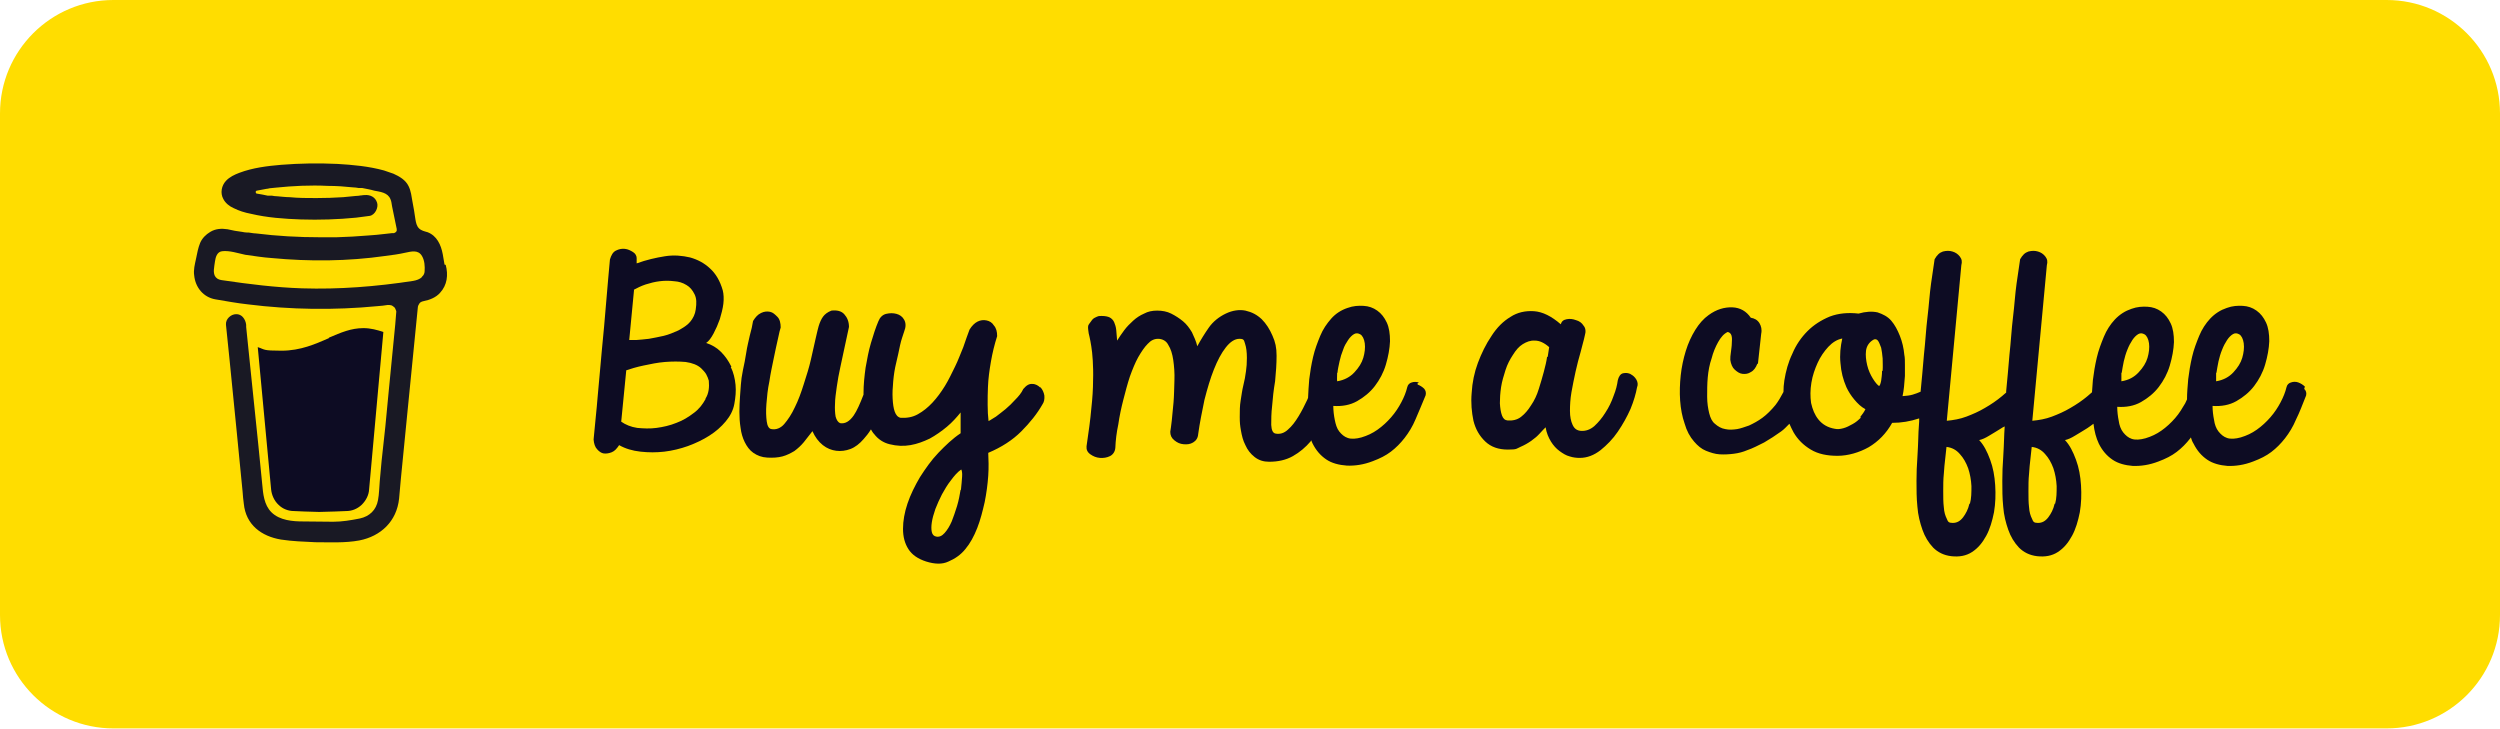
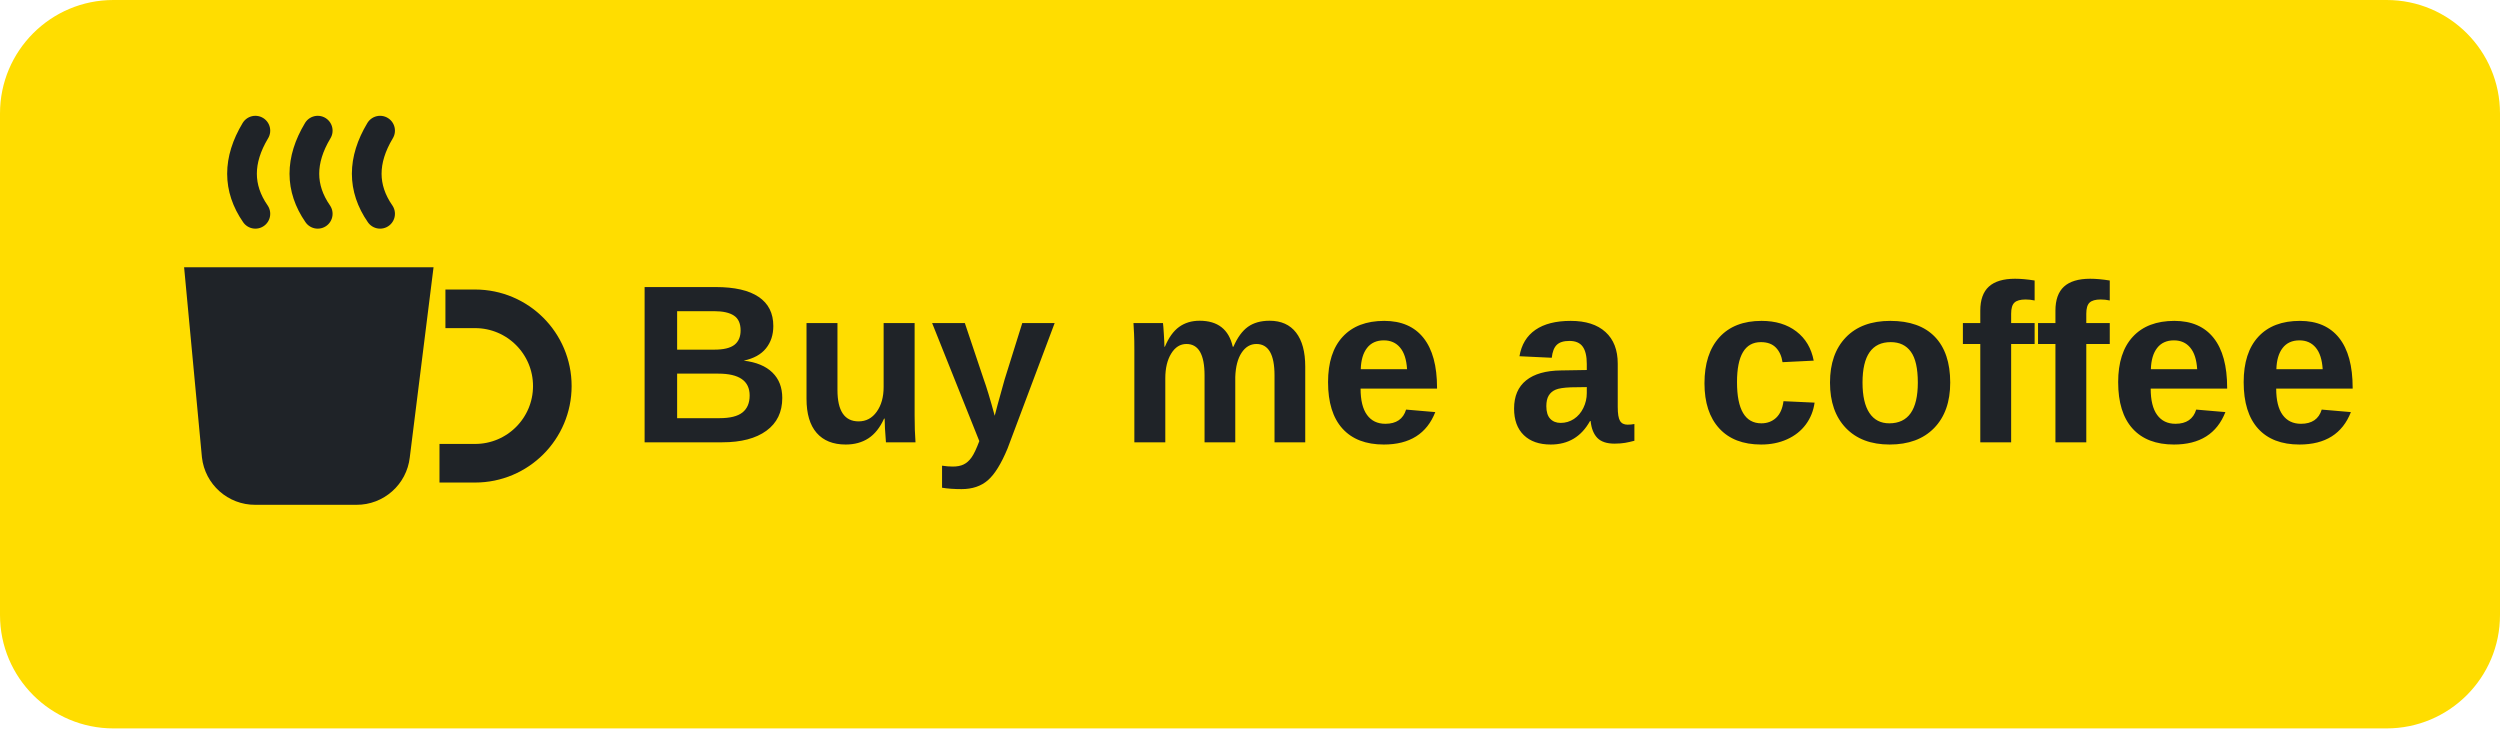
- <svg xmlns="http://www.w3.org/2000/svg" id="katman_1" version="1.1" viewBox="0 0 841.9 245.3">
-   <defs>
-     <style>
-       .st0 {
-         fill-rule: evenodd;
-       }
- 
-       .st0, .st1 {
-         fill: #0d0c23;
-       }
- 
-       .st2 {
-         fill: #fd0;
-       }
- 
-       .st3 {
-         fill: #191924;
-       }
-     </style>
-   </defs>
-   <rect class="st2" width="841.9" height="245.3" rx="38.2" ry="38.2" />
-   <path class="st1" d="M110.7,113.9c-4.4,1.9-9.4,4.2-15.9,4.2s-5.5-.4-8-1.2l4.5,47.9c.2,2,1.1,3.9,2.5,5.2,1.4,1.4,3.3,2.1,5.2,2.1,0,0,6.3.3,8.5.3s9.1-.3,9.1-.3c1.9,0,3.7-.7,5.2-2.1,1.4-1.4,2.4-3.2,2.5-5.2l4.8-53c-2.1-.7-4.3-1.3-6.7-1.3-4.2,0-7.6,1.5-11.6,3.2h0Z" />
-   <path class="st3" d="M71.2,95.5h0q0,0,0,0h0Z" />
-   <path class="st3" d="M149.7,89.1l-.6-3.5c-.6-3.2-2-6.2-5.1-7.4-1-.3-2.1-.5-2.9-1.3s-1-1.9-1.2-3c-.3-2-.6-4.1-1-6-.3-1.7-.5-3.6-1.3-5.2-1-2.1-3.1-3.3-5.1-4.2-1.1-.4-2.1-.7-3.2-1.1-5.1-1.4-10.5-1.9-15.7-2.2-6.3-.3-12.6-.2-18.9.3-4.7.4-9.6,1-14.1,2.7-1.6.6-3.3,1.4-4.5,2.7-1.5,1.6-2,4.1-.9,6.1.7,1.4,2.1,2.5,3.5,3.1,1.8.9,3.7,1.5,5.8,1.9,5.5,1.3,11.2,1.7,16.8,1.9,6.2.2,12.5,0,18.6-.6,1.5-.2,3.1-.4,4.6-.6,1.8-.3,3-2.8,2.5-4.4-.6-2-2.4-2.8-4.3-2.6-.3,0-.5,0-.9.1h-.2c-.6.1-1.3.2-1.9.2-1.4.1-2.7.3-4.1.4-3,.2-6.1.3-9.1.3s-6,0-9-.3c-1.4,0-2.7-.2-4.1-.3-.6,0-1.3-.1-1.8-.2h-1.4c-1.3-.3-2.5-.5-3.7-.7-.1,0-.2,0-.3-.2s-.1-.2-.1-.3,0-.2.1-.3c0-.1.2-.2.3-.2h0c1.1-.2,2.1-.4,3.2-.6.3,0,.7-.1,1.1-.2h0c.6,0,1.4-.2,2-.2,5.8-.6,11.7-.9,17.6-.6,2.9,0,5.7.2,8.5.5.6,0,1.2.1,1.8.2h1.2c1.4.3,2.8.5,4.1.9,2,.4,4.6.6,5.5,2.9.3.7.4,1.5.5,2.2l.2,1h0c.4,2.2,1,4.6,1.4,6.8v.5c0,.2,0,.3-.2.4,0,.1-.2.2-.3.3s-.3.1-.4.2h-.6c-.9.1-1.8.2-2.7.3-1.8.2-3.5.4-5.4.5-3.5.3-7.2.5-10.7.6h-5.5c-7.3,0-14.4-.4-21.7-1.3-.7,0-1.6-.2-2.4-.3.6,0-.4,0-.6,0-.5,0-1-.1-1.5-.2-1.7-.2-3.3-.5-5-.9-2-.3-4-.2-5.8.9-1.5.9-2.7,2.1-3.4,3.7-.7,1.7-1,3.5-1.4,5.4s-.9,3.7-.6,5.6c.4,4,3.1,7.3,7.1,8,3.6.6,7.3,1.3,11,1.7,14.4,1.8,29,2,43.6.6,1.2-.1,2.4-.2,3.5-.4.3,0,.7,0,1.1.1s.6.3,1,.6.4.6.6,1,.2.7.1,1.2l-.3,3.7c-.7,7.5-1.5,15-2.2,22.5-.7,7.9-1.5,15.7-2.4,23.5-.2,2.2-.4,4.4-.6,6.6-.2,2.1-.2,4.4-.6,6.5-.6,3.4-2.9,5.5-6.1,6.2-3,.6-6,1.1-9,1.1s-6.7-.1-10.1-.1-7.9-.3-10.7-3.1c-2.5-2.5-2.8-6.2-3.1-9.5-.4-4.4-.9-8.7-1.3-13.1l-2.5-24.2-1.6-15.6v-.7c-.2-1.9-1.5-3.7-3.4-3.6-1.7,0-3.6,1.6-3.4,3.6l1.2,11.7,2.4,24.1c.6,6.8,1.4,13.7,2,20.4.1,1.3.2,2.7.4,4,.7,7.2,6,11,12.5,12.1,3.9.6,7.7.7,11.6.9,4.9,0,10,.3,14.8-.6,7.2-1.4,12.6-6.4,13.4-14.1.2-2.2.4-4.5.6-6.7.7-7.4,1.5-14.9,2.2-22.3l2.4-24.2,1.1-11.1c0-.5.3-1.1.6-1.5s.9-.6,1.4-.7c2-.4,4.1-1.2,5.5-2.8,2.4-2.6,2.8-6,1.9-9.4h0ZM72.2,91.6v.4-.4ZM72.5,93.2h.1c0,.1-.1,0-.1,0ZM72.6,93.4c0,.2,0,.1,0,0ZM73,93.7h0ZM142.1,93.3c-.7.7-1.8,1.1-3,1.3-12.4,1.9-24.9,2.9-37.4,2.5-8.9-.3-17.8-1.4-26.6-2.7-.9-.1-1.8-.3-2.4-1-1.2-1.3-.5-3.7-.3-5.4.2-1.4.7-3.2,2.4-3.4,2.5-.3,5.4.7,7.8,1.2,3,.4,5.9.9,8.9,1.1,12.7,1.2,25.6,1.1,38.2-.7,2.4-.3,4.6-.6,6.8-1.1,2-.4,4.3-1.1,5.6,1.1.9,1.5,1,3.5.9,5.1,0,.7-.3,1.4-.9,1.9h0Z" />
-   <path class="st0" d="M237.6,134.4c-1,1.8-2.2,3.4-4,4.7-1.7,1.3-3.6,2.5-5.8,3.3-2.2.9-4.5,1.4-6.7,1.7s-4.4.2-6.5,0c-2.1-.3-4-1.1-5.4-2.1l1.7-17.3c1.5-.5,3.4-1.1,5.8-1.6s4.7-1,7.2-1.2,4.8-.2,7,0c2.2.3,4,1,5.2,2.1.6.6,1.3,1.3,1.7,2s.7,1.5.9,2.2c.2,2.2,0,4.3-1.1,6h0ZM213.4,97.6c1.1-.6,2.5-1.3,4-1.8,1.6-.5,3.1-.9,4.8-1.1,1.6-.2,3.2-.2,4.8,0,1.6.1,2.9.5,4.2,1.3,1.2.7,2,1.7,2.7,3.1s.7,3,.4,5.1c-.2,1.6-.9,3-1.9,4.2s-2.4,2-4,2.9c-1.6.7-3.2,1.4-4.9,1.8s-3.4.7-5,1c-1.6.2-3,.3-4.2.4h-2.4l1.6-16.7h0v-.2ZM246.2,123.3c-.9-1.8-2-3.4-3.4-4.8s-3.1-2.4-5-3c.9-.6,1.7-1.7,2.5-3.2s1.5-3.1,2.1-4.8c.5-1.7,1-3.5,1.2-5.2s.1-3.3-.2-4.5c-.9-3.2-2.4-5.7-4.3-7.4-1.9-1.8-4.2-3-6.7-3.7-2.6-.6-5.4-.9-8.5-.4s-6.2,1.2-9.5,2.4v-1.8c0-.7-.4-1.5-1.2-2s-1.7-1-2.8-1.1-2,.1-3,.6c-1,.5-1.6,1.6-2,3-.4,4.7-.9,9.6-1.3,14.8s-.9,10.3-1.4,15.5c-.4,5.2-1,10.4-1.4,15.5-.4,5.1-1,10.1-1.4,14.8.1,1.4.5,2.6,1.2,3.3.6.7,1.4,1.3,2.2,1.4s1.7,0,2.7-.4,1.7-1.2,2.5-2.4c2.1,1.2,4.5,1.9,7.2,2.2s5.4.3,8,0,5.5-1,8-1.9c2.7-1,5-2.1,7.2-3.5s4-3,5.5-4.8,2.5-3.7,2.9-5.9.6-4.3.4-6.4c-.2-2.1-.7-4.2-1.6-6h.2Z" />
-   <path class="st0" d="M323.5,164.9c-.3,1.7-.6,3.5-1.2,5.5s-1.2,3.6-1.8,5.2c-.7,1.6-1.5,2.9-2.4,3.9-.9,1-1.8,1.4-2.8,1.2-.7-.1-1.3-.6-1.5-1.5-.2-.9-.2-2,0-3.3s.6-2.8,1.2-4.5c.6-1.6,1.4-3.3,2.2-4.9.9-1.6,1.8-3.2,3-4.7,1.1-1.5,2.2-2.8,3.5-3.7.2.3.4,1.1.3,2.4s-.2,2.8-.4,4.5h-.2ZM350.4,130.6c-.7-.7-1.6-1.3-2.7-1.3-1.1-.1-2,.4-3.1,1.7-.6,1.3-1.6,2.5-2.7,3.6-1.1,1.2-2.1,2.2-3.3,3.2s-2.2,1.7-3.2,2.5c-1.1.6-1.8,1.2-2.5,1.5-.2-1.7-.3-3.5-.3-5.5s0-4,.1-5.9c.1-2.9.5-5.7,1-8.6s1.2-5.8,2.1-8.6c0-1.5-.3-2.7-1.1-3.6-.6-1-1.5-1.5-2.5-1.7s-2-.1-3,.4-1.9,1.4-2.7,2.7c-.6,1.7-1.4,3.7-2.1,5.9-.9,2.1-1.7,4.4-2.8,6.6s-2.1,4.4-3.4,6.5-2.7,4-4.2,5.6-3.1,2.9-4.9,3.9c-1.8,1-3.6,1.3-5.8,1.2-1-.2-1.6-1-2-2.1s-.6-2.6-.7-4.4,0-3.6.2-5.8.5-4.2,1-6.2.9-4,1.3-5.9,1-3.4,1.4-4.7c.6-1.5.6-2.8,0-3.9s-1.5-1.7-2.6-2-2.2-.3-3.5,0c-1.2.3-2.1,1.2-2.6,2.5-.9,2.1-1.7,4.6-2.5,7.3s-1.3,5.5-1.8,8.3c-.4,2.9-.7,5.7-.7,8.6v.5c-1.2,3.1-2.2,5.4-3.3,7-1.4,2-2.9,2.9-4.6,2.6-.7-.3-1.2-1.1-1.5-2.2-.2-1.2-.3-2.6-.2-4.3,0-1.7.3-3.6.6-5.8.3-2.1.7-4.4,1.2-6.6.5-2.2,1-4.6,1.5-7s1-4.5,1.4-6.5c0-1.8-.6-3.2-1.6-4.3s-2.5-1.4-4.3-1.2c-1.3.5-2.2,1.2-2.8,2s-1.1,1.9-1.5,3.2c-.2.6-.5,2-1,4.1s-1,4.4-1.6,7.1-1.5,5.5-2.4,8.3c-.9,2.9-1.9,5.6-3,7.8-1.1,2.4-2.4,4.3-3.6,5.7s-2.8,2-4.3,1.7c-.9-.1-1.4-1.1-1.6-2.6s-.3-3.5-.1-5.9.4-4.8,1-7.6c.4-2.8,1-5.4,1.5-7.9.5-2.5,1-4.7,1.4-6.5.4-1.9.7-3.2.9-3.7,0-1.5-.3-2.8-1.1-3.6s-1.5-1.5-2.5-1.7-2-.1-3,.4c-1.1.5-1.9,1.4-2.7,2.7-.2,1.4-.6,3.1-1.1,4.9-.4,1.9-.9,3.7-1.2,5.8s-.7,3.9-1.1,5.8-.6,3.5-.7,4.9c-.1,1.1-.2,2.5-.3,4.1s-.2,3.3-.2,5.1.1,3.5.4,5.4c.2,1.7.7,3.4,1.4,4.8s1.6,2.7,2.9,3.6,2.8,1.5,4.7,1.6c1.9.1,3.6,0,5.1-.4s2.8-1.1,4-1.8c1.2-.9,2.2-1.8,3.2-3s1.9-2.5,2.9-3.7c.9,2,2,3.5,3.5,4.7,1.4,1.1,2.9,1.7,4.5,1.9s3.2,0,4.8-.6,3.1-1.8,4.4-3.3c.9-1,1.7-2,2.5-3.3.3.5.6,1.1,1.1,1.6,1.3,1.7,3.1,2.9,5.2,3.4,2.4.6,4.7.7,7,.3s4.4-1.2,6.5-2.2c2-1.1,4-2.5,5.8-4s3.3-3.2,4.6-4.8v7c-2.7,1.8-5.1,4.1-7.5,6.6s-4.4,5.4-6.2,8.2c-1.7,2.9-3.2,5.9-4.2,8.9s-1.5,5.8-1.5,8.5.6,4.9,1.8,6.8c1.2,1.9,3.2,3.3,6,4.2,2.9.9,5.4,1,7.5,0,2.1-.9,4.1-2.2,5.7-4.2,1.6-1.9,2.9-4.3,4-7.1s1.8-5.7,2.5-8.7c.6-3,1-6,1.2-8.9s.1-5.5,0-7.7c4.5-1.9,8.2-4.3,11.1-7.2,2.9-2.9,5.4-6,7.2-9.2.5-.7.7-1.7.6-2.9-.2-1.1-.6-2-1.4-2.9h0v.3Z" />
-   <path class="st0" d="M450.4,125.6c.1-1.2.4-2.5.7-3.9s.7-2.7,1.2-3.9c.4-1.3,1.1-2.4,1.7-3.3s1.3-1.6,2-2,1.4-.3,2.1.1,1.3,1.5,1.5,3c.2,1.5,0,3.2-.5,4.9s-1.5,3.3-3,4.9c-1.4,1.5-3.3,2.6-5.8,3-.1-.7,0-1.7,0-2.9h0ZM477.9,128.8c-.9-.2-1.7-.3-2.5,0-.7.2-1.3.7-1.5,1.6-.4,1.7-1.1,3.4-2,5.1s-2,3.4-3.4,5c-1.4,1.6-2.9,3-4.6,4.2-1.7,1.2-3.4,2-5.4,2.6-1.8.5-3.4.6-4.6.2-1.2-.4-2.1-1.2-2.9-2.2s-1.2-2.4-1.5-3.9c-.3-1.5-.5-3.1-.5-4.7,3,.2,5.7-.3,8-1.6s4.4-3,6-5.1,2.9-4.5,3.7-7.2,1.3-5.4,1.4-7.9c0-2.5-.3-4.6-1.1-6.3s-1.8-3-3.2-4-2.9-1.5-4.6-1.6c-1.7-.1-3.5,0-5.4.7-2.1.7-4,1.9-5.5,3.6s-2.8,3.6-3.7,5.8-1.8,4.5-2.4,7.1-1,5-1.3,7.5c-.2,2.1-.3,4.3-.4,6.3-.1.2-.2.5-.3.7-.9,1.9-1.8,3.7-2.9,5.5s-2.2,3.3-3.6,4.5c-1.3,1.2-2.7,1.6-4.2,1.3-.9-.2-1.3-1.2-1.4-2.9,0-1.7,0-3.9.3-6.4.2-2.6.5-5.4,1-8.3.3-3,.5-5.9.5-8.6s-.4-4.6-1.4-6.8c-.9-2.1-2.1-4-3.6-5.5-1.6-1.5-3.3-2.4-5.5-2.9-2-.4-4.3-.1-6.6,1s-4.3,2.7-5.7,4.7-2.7,4.1-3.9,6.3c-.4-1.7-1.1-3.2-1.8-4.7-.9-1.5-1.8-2.7-3-3.7s-2.6-1.9-4-2.6-3-1-4.7-1-3.1.3-4.4,1c-1.4.6-2.6,1.4-3.7,2.4-1.1,1-2.1,2-3,3.2s-1.7,2.4-2.4,3.5c-.1-1.4-.2-2.6-.3-3.6s-.4-1.9-.7-2.6-.9-1.3-1.5-1.6-1.5-.5-2.7-.5-1.2.1-1.7.3-1.1.5-1.5,1-.7,1-1.1,1.5-.3,1.3-.2,2.1c0,.5.2,1.3.4,2.1.2.9.4,1.9.6,3.2s.4,2.9.5,4.8.2,4.2.1,6.8c0,2.7-.2,5.9-.6,9.5-.3,3.6-.9,7.8-1.6,12.6-.1,1.1.3,2,1.3,2.7s2,1.1,3.2,1.2,2.4-.1,3.4-.6,1.7-1.5,1.8-2.8c.1-2.5.4-5.1,1-7.9.4-2.8,1-5.6,1.7-8.3s1.4-5.4,2.2-7.8c.9-2.5,1.8-4.7,2.8-6.5,1.1-1.9,2.1-3.4,3.2-4.5,1.1-1.2,2.2-1.7,3.5-1.7s2.7.6,3.4,2c.9,1.4,1.4,3.1,1.7,5.1.3,2.1.5,4.4.4,7s-.1,4.9-.3,7.3c-.2,2.4-.4,4.4-.6,6.2s-.4,3.1-.5,3.7c0,1.2.4,2.1,1.4,2.9s1.9,1.2,3.1,1.3c1.2.1,2.2,0,3.2-.6s1.6-1.5,1.7-2.8c.5-3.7,1.3-7.6,2.1-11.5,1-3.9,2-7.3,3.2-10.3,1.2-3,2.5-5.5,4-7.4,1.5-1.9,3-2.9,4.6-2.9s1.5.5,1.9,1.7.6,2.8.6,4.7-.1,3-.3,4.5c-.2,1.6-.5,3.2-.9,4.8s-.6,3.3-.9,5.1-.3,3.5-.3,5.5.1,2.9.4,4.6.7,3.4,1.5,4.9c.7,1.6,1.7,2.9,3.1,4s3,1.6,4.9,1.6c3,0,5.7-.6,8-1.9s4.3-3,6-5c0-.1.1-.2.2-.3.1.3.2.6.4,1,1.2,2.4,2.7,4.1,4.6,5.4s4.3,1.9,7,2.1c2.7.1,5.6-.3,8.7-1.5,2.4-.9,4.4-1.9,6.1-3.2s3.2-2.8,4.6-4.6,2.7-3.9,3.7-6.3,2.2-5.1,3.4-8.1c.2-.9,0-1.6-.5-2.2-.6-.6-1.4-1.1-2.2-1.4h0v-.5Z" />
-   <path class="st0" d="M521,120.1c-.2,1.6-.6,3.2-1.1,5.1s-1.1,3.9-1.7,5.8c-.6,2-1.5,3.9-2.6,5.5-1,1.6-2.1,2.9-3.4,3.9-1.3,1-2.8,1.3-4.5,1.2-.9-.1-1.5-.6-1.9-1.7s-.6-2.4-.7-4.1c0-1.6.1-3.4.4-5.4s.9-3.9,1.5-5.8,1.5-3.6,2.5-5.1c1-1.6,2-2.8,3.3-3.6s2.6-1.3,4.1-1.2c1.5,0,3.1.7,4.8,2.2-.1.6-.3,1.8-.5,3.3h-.1ZM549.2,126c-.9-.4-1.6-.5-2.6-.3-.9.2-1.5,1.1-1.8,2.4-.2,1.5-.6,3.2-1.4,5.2-.7,2-1.6,3.9-2.8,5.7-1.1,1.8-2.4,3.3-3.7,4.5-1.4,1.2-2.9,1.7-4.5,1.6-1.3-.1-2.2-.7-2.8-2s-.9-2.8-.9-4.7.1-4,.5-6.3.9-4.7,1.4-7,1.1-4.5,1.7-6.6c.5-2.1,1.1-4,1.4-5.5.4-1.3.3-2.5-.4-3.3-.6-1-1.5-1.6-2.6-1.9-1.1-.4-2-.5-3.1-.3s-1.7.7-2,1.7c-3.1-2.7-6.1-4.2-9-4.4s-5.6.4-7.9,1.9c-2.5,1.5-4.6,3.6-6.4,6.4-1.9,2.8-3.4,5.9-4.6,9.1s-1.9,6.6-2.1,10.1c-.3,3.4,0,6.5.6,9.4.7,2.8,2,5.1,4,7,1.9,1.8,4.4,2.7,7.6,2.7s2.8-.3,4.2-.9,2.6-1.3,3.6-2,2.1-1.6,2.9-2.5,1.5-1.6,2-2.1c.3,1.9,1,3.5,1.8,4.8s1.8,2.4,2.9,3.2,2.2,1.5,3.4,1.8c1.2.4,2.4.5,3.4.5,2.5,0,4.8-.9,7-2.6,2.1-1.7,4.1-3.7,5.8-6.2,1.7-2.5,3.1-5,4.3-7.7,1.1-2.7,1.8-5.1,2.2-7.3.3-.7.3-1.6-.2-2.5s-1.2-1.5-2-1.9h.1Z" />
-   <path class="st0" d="M691.9,169.7c-.4,1.8-1.2,3.3-2.1,4.5-1,1.3-2.1,1.9-3.5,1.9s-1.6-.4-2-1.4c-.5-1-.9-2.2-1-3.9-.2-1.6-.2-3.3-.2-5.4s0-3.9.2-5.8c.1-1.9.3-3.6.5-5.4.2-1.6.3-2.9.4-3.7,1.8.2,3.3,1,4.5,2.4,1.2,1.3,2.1,2.9,2.8,4.8.6,1.8,1,3.9,1.1,6,0,2.1,0,4.1-.5,5.9h-.1ZM663.2,169.7c-.4,1.8-1.2,3.3-2.1,4.5-1,1.3-2.1,1.9-3.5,1.9s-1.6-.4-2-1.4c-.5-1-.9-2.2-1-3.9-.2-1.6-.2-3.3-.2-5.4s0-3.9.2-5.8c.1-1.9.3-3.6.5-5.4.2-1.6.3-2.9.4-3.7,1.8.2,3.3,1,4.5,2.4,1.2,1.3,2.1,2.9,2.8,4.8.6,1.8,1,3.9,1.1,6,0,2.1,0,4.1-.5,5.9h-.1ZM633.8,124.9c0,1.3-.2,2.4-.3,3.3-.2,1-.4,1.6-.7,1.8-.5-.3-1.3-1.2-2.1-2.5s-1.5-2.8-1.9-4.5-.6-3.3-.4-4.9c.2-1.6,1.1-2.9,2.5-3.7.5-.3,1.1-.2,1.5.3s.7,1.4,1.1,2.4c.2,1.1.4,2.2.5,3.6,0,1.4.1,2.7,0,4h0v.2ZM626.7,140.6c-.9.9-1.7,1.6-2.8,2.2s-2,1.1-3.1,1.4-2,.4-2.9.2c-2.4-.4-4.2-1.5-5.5-3.1s-2-3.4-2.5-5.6c-.3-2.1-.3-4.4.1-6.8.4-2.5,1.2-4.7,2.1-6.7s2.2-3.9,3.6-5.4,3-2.5,4.7-2.8c-.6,2.7-.9,5.5-.6,8.3.2,2.9.9,5.6,2,8.1.7,1.5,1.6,2.9,2.7,4.2s2.2,2.4,3.7,3.2c-.4.9-1.1,1.8-1.8,2.7h.1ZM714.5,125.6c.2-1.2.4-2.5.7-3.9.3-1.3.7-2.7,1.2-3.9.5-1.3,1.1-2.4,1.7-3.3s1.3-1.6,2-2,1.4-.3,2.1.1,1.3,1.5,1.5,3,0,3.2-.5,4.9-1.5,3.3-3,4.9-3.3,2.6-5.8,3v-2.9h0ZM746.4,125.6c.2-1.2.4-2.5.7-3.9.3-1.3.7-2.7,1.2-3.9.5-1.3,1.1-2.4,1.7-3.3s1.3-1.6,2-2,1.4-.3,2.1.1,1.3,1.5,1.5,3,0,3.2-.5,4.9-1.5,3.3-3,4.9c-1.4,1.5-3.3,2.6-5.8,3v-2.9h0ZM776.2,130.2c-.6-.6-1.4-1.1-2.2-1.4s-1.7-.3-2.5,0c-.7.2-1.3.7-1.5,1.6-.4,1.7-1.1,3.4-2,5.1s-2,3.4-3.4,5-2.9,3-4.6,4.2-3.4,2-5.4,2.6c-1.8.5-3.4.6-4.6.2-1.2-.4-2.1-1.2-2.9-2.2s-1.3-2.4-1.5-3.9c-.3-1.5-.5-3.1-.5-4.7,3,.2,5.7-.3,8-1.6s4.4-3,6-5.1,2.9-4.5,3.7-7.2,1.3-5.4,1.4-7.9c0-2.5-.3-4.6-1.1-6.3s-1.8-3-3.2-4-2.9-1.5-4.6-1.6-3.5,0-5.4.7c-2.1.7-4,1.9-5.6,3.6-1.5,1.6-2.8,3.6-3.7,5.8s-1.8,4.5-2.4,7.1-1,5-1.3,7.5c-.2,2.4-.4,4.6-.4,6.8-.2.4-.4.9-.6,1.3-1,1.7-2,3.4-3.4,5s-2.9,3-4.6,4.2-3.4,2-5.4,2.6c-1.8.5-3.4.6-4.6.2-1.2-.4-2.1-1.2-2.9-2.2s-1.3-2.4-1.5-3.9c-.3-1.5-.5-3.1-.5-4.7,3,.2,5.7-.3,8-1.6s4.4-3,6-5.1,2.9-4.5,3.7-7.2,1.3-5.4,1.4-7.9c0-2.5-.3-4.6-1.1-6.3s-1.8-3-3.2-4-2.9-1.5-4.6-1.6-3.5,0-5.4.7c-2.1.7-4,1.9-5.6,3.6-1.5,1.6-2.8,3.6-3.7,5.8s-1.8,4.5-2.4,7.1-1,5-1.3,7.5c-.1,1.4-.2,2.7-.3,4.1-.5.4-1,.9-1.5,1.3-1.8,1.5-3.7,2.8-5.8,4-2,1.2-4.1,2.1-6.2,2.9s-4.4,1.2-6.6,1.4l4.9-52.4c.3-1.1.2-2-.5-2.9s-1.5-1.4-2.5-1.7c-1-.3-2-.3-3.2,0-1.2.4-2,1.2-2.8,2.6-.3,2-.7,4.7-1.2,8.2s-.7,7.3-1.2,11.3-.7,8.3-1.2,12.7c-.4,4.4-.7,8.5-1.1,12.2v.5c-.4.4-.9.7-1.4,1.2-1.8,1.5-3.7,2.8-5.8,4-2,1.2-4.1,2.1-6.2,2.9s-4.4,1.2-6.6,1.4l4.9-52.4c.3-1.1.2-2-.5-2.9s-1.5-1.4-2.5-1.7c-1-.3-2-.3-3.2,0-1.2.4-2,1.2-2.8,2.6-.3,2-.7,4.7-1.2,8.2s-.7,7.3-1.2,11.3-.7,8.3-1.2,12.7c-.4,4.4-.7,8.5-1.1,12.2v.2c-.9.4-1.7.7-2.7,1-1,.3-2.1.4-3.4.5.2-1,.4-2,.5-3.2s.2-2.4.3-3.6v-3.7c0-1.3,0-2.5-.2-3.4-.2-2.2-.7-4.4-1.5-6.4s-1.7-3.7-2.9-5.1c-1.2-1.4-2.8-2.2-4.6-2.8-1.8-.4-4-.3-6.4.4-3.6-.4-6.8-.1-9.7,1-2.9,1.2-5.4,2.8-7.5,4.9s-3.9,4.7-5.1,7.6c-1.4,2.9-2.2,5.9-2.7,9-.2,1.3-.3,2.6-.3,3.9-.9,1.7-1.7,3.1-2.7,4.4-1.4,1.7-2.9,3.2-4.4,4.3-1.5,1.1-3,1.9-4.5,2.6-1.5.5-2.8,1-4,1.2-1.4.2-2.7.3-4,0-1.3-.2-2.5-.9-3.5-1.8-.9-.7-1.5-1.9-1.9-3.5-.4-1.6-.7-3.5-.7-5.6s0-4.3.2-6.5.6-4.4,1.3-6.4c.5-2,1.3-3.9,2.2-5.5.9-1.6,1.9-2.8,3.2-3.4.6.1,1.1.5,1.3,1.2s.2,1.6.1,2.6c0,1-.2,2-.3,3-.2,1.1-.2,1.9-.2,2.6.2,1.4.7,2.6,1.5,3.3s1.6,1.3,2.6,1.4c1,.1,1.9,0,2.8-.6,1-.5,1.7-1.5,2.2-2.8h.2l1.1-10.1c.3-1.4,0-2.6-.6-3.6-.7-1.1-1.7-1.6-2.9-1.8-1.5-2.2-3.6-3.4-6.2-3.5-2.7-.1-5.4.7-8,2.6-1.7,1.2-3.2,2.9-4.5,5s-2.4,4.5-3.2,7.1-1.4,5.4-1.7,8.2-.4,5.7-.2,8.5.7,5.4,1.5,7.7c.7,2.5,1.8,4.5,3.2,6.1,1.2,1.4,2.5,2.5,4,3.1,1.5.6,3,1.1,4.6,1.2s3.2,0,4.8-.2,3.1-.6,4.5-1.2c1.8-.6,3.7-1.6,5.7-2.6,1.9-1.1,3.9-2.4,5.7-3.7,1-.7,1.8-1.6,2.8-2.6.4,1,.9,1.9,1.4,2.9,1.4,2.4,3.3,4.3,5.8,5.8,2.5,1.5,5.5,2.1,9,2.1s7.3-1.1,10.5-2.9c3.2-1.9,5.9-4.6,7.9-8.2,3.1,0,6.1-.5,9.1-1.5v1c-.2,2.8-.3,4.7-.3,5.7,0,1.7-.2,3.9-.3,6.4-.2,2.6-.3,5.2-.3,8s0,5.7.3,8.6c.2,2.9.9,5.5,1.7,7.8s2,4.3,3.6,6c1.6,1.6,3.6,2.6,6.1,2.9,2.7.3,5-.1,7-1.4s3.5-3.1,4.8-5.5c1.2-2.2,2-4.9,2.6-7.9.5-3,.6-6,.4-9.1s-.7-5.9-1.7-8.6-2.1-4.9-3.7-6.6c1-.2,2.1-.7,3.4-1.5s2.7-1.6,4.1-2.5c.3-.2.6-.4,1.1-.6-.1,1.8-.2,3.2-.2,4,0,1.7-.2,3.9-.3,6.4-.2,2.6-.3,5.2-.3,8s0,5.7.3,8.6c.2,2.9.9,5.5,1.7,7.8s2,4.3,3.6,6c1.6,1.6,3.6,2.6,6.1,2.9,2.7.3,5-.1,7-1.4s3.5-3.1,4.8-5.5c1.2-2.2,2-4.9,2.6-7.9.5-3,.6-6,.4-9.1s-.7-5.9-1.7-8.6-2.1-4.9-3.7-6.6c1-.2,2.1-.7,3.4-1.5s2.7-1.6,4.1-2.5c.7-.5,1.5-1,2.1-1.5.3,2.6.9,4.8,1.8,6.7,1.2,2.4,2.7,4.1,4.6,5.4s4.3,1.9,6.8,2.1c2.7.1,5.6-.3,8.7-1.5,2.4-.9,4.4-1.9,6.1-3.2,1.7-1.3,3.2-2.8,4.6-4.6,0-.1.2-.2.2-.3.2.7.5,1.5.9,2.1,1.2,2.4,2.7,4.1,4.6,5.4s4.3,1.9,6.8,2.1c2.7.1,5.6-.3,8.7-1.5,2.4-.9,4.4-1.9,6.1-3.2,1.7-1.3,3.2-2.8,4.6-4.6s2.7-3.9,3.7-6.3c1.2-2.4,2.2-5.1,3.4-8.1.2-.9,0-1.6-.6-2.2h0v-.2Z" />
+ <svg xmlns="http://www.w3.org/2000/svg" viewBox="0 0 841.9 245.3" role="img" aria-label="Buy me a coffee">
+   <rect width="841.9" height="245.3" rx="38.2" fill="#ffdd00" />
+   <g fill="none" stroke="#1f2328" stroke-width="10" stroke-linecap="round">
+     <path d="M86 72 q-9 -13 0 -28" />
+     <path d="M107 72 q-9 -13 0 -28" />
+     <path d="M128 72 q-9 -13 0 -28" />
+   </g>
+   <path d="M62 90 h84 l-8 64 a18 18 0 0 1 -18 16 h-34 a18 18 0 0 1 -18 -16 z" fill="#1f2328" />
+   <path d="M150 104 h10 a26 26 0 0 1 0 52 h-12" fill="none" stroke="#1f2328" stroke-width="13" />
+   <text x="212" y="122.6" dominant-baseline="central" font-family="Arial, Helvetica, sans-serif" font-weight="700" font-size="76" fill="#1f2328">Buy me a coffee</text>
</svg>
